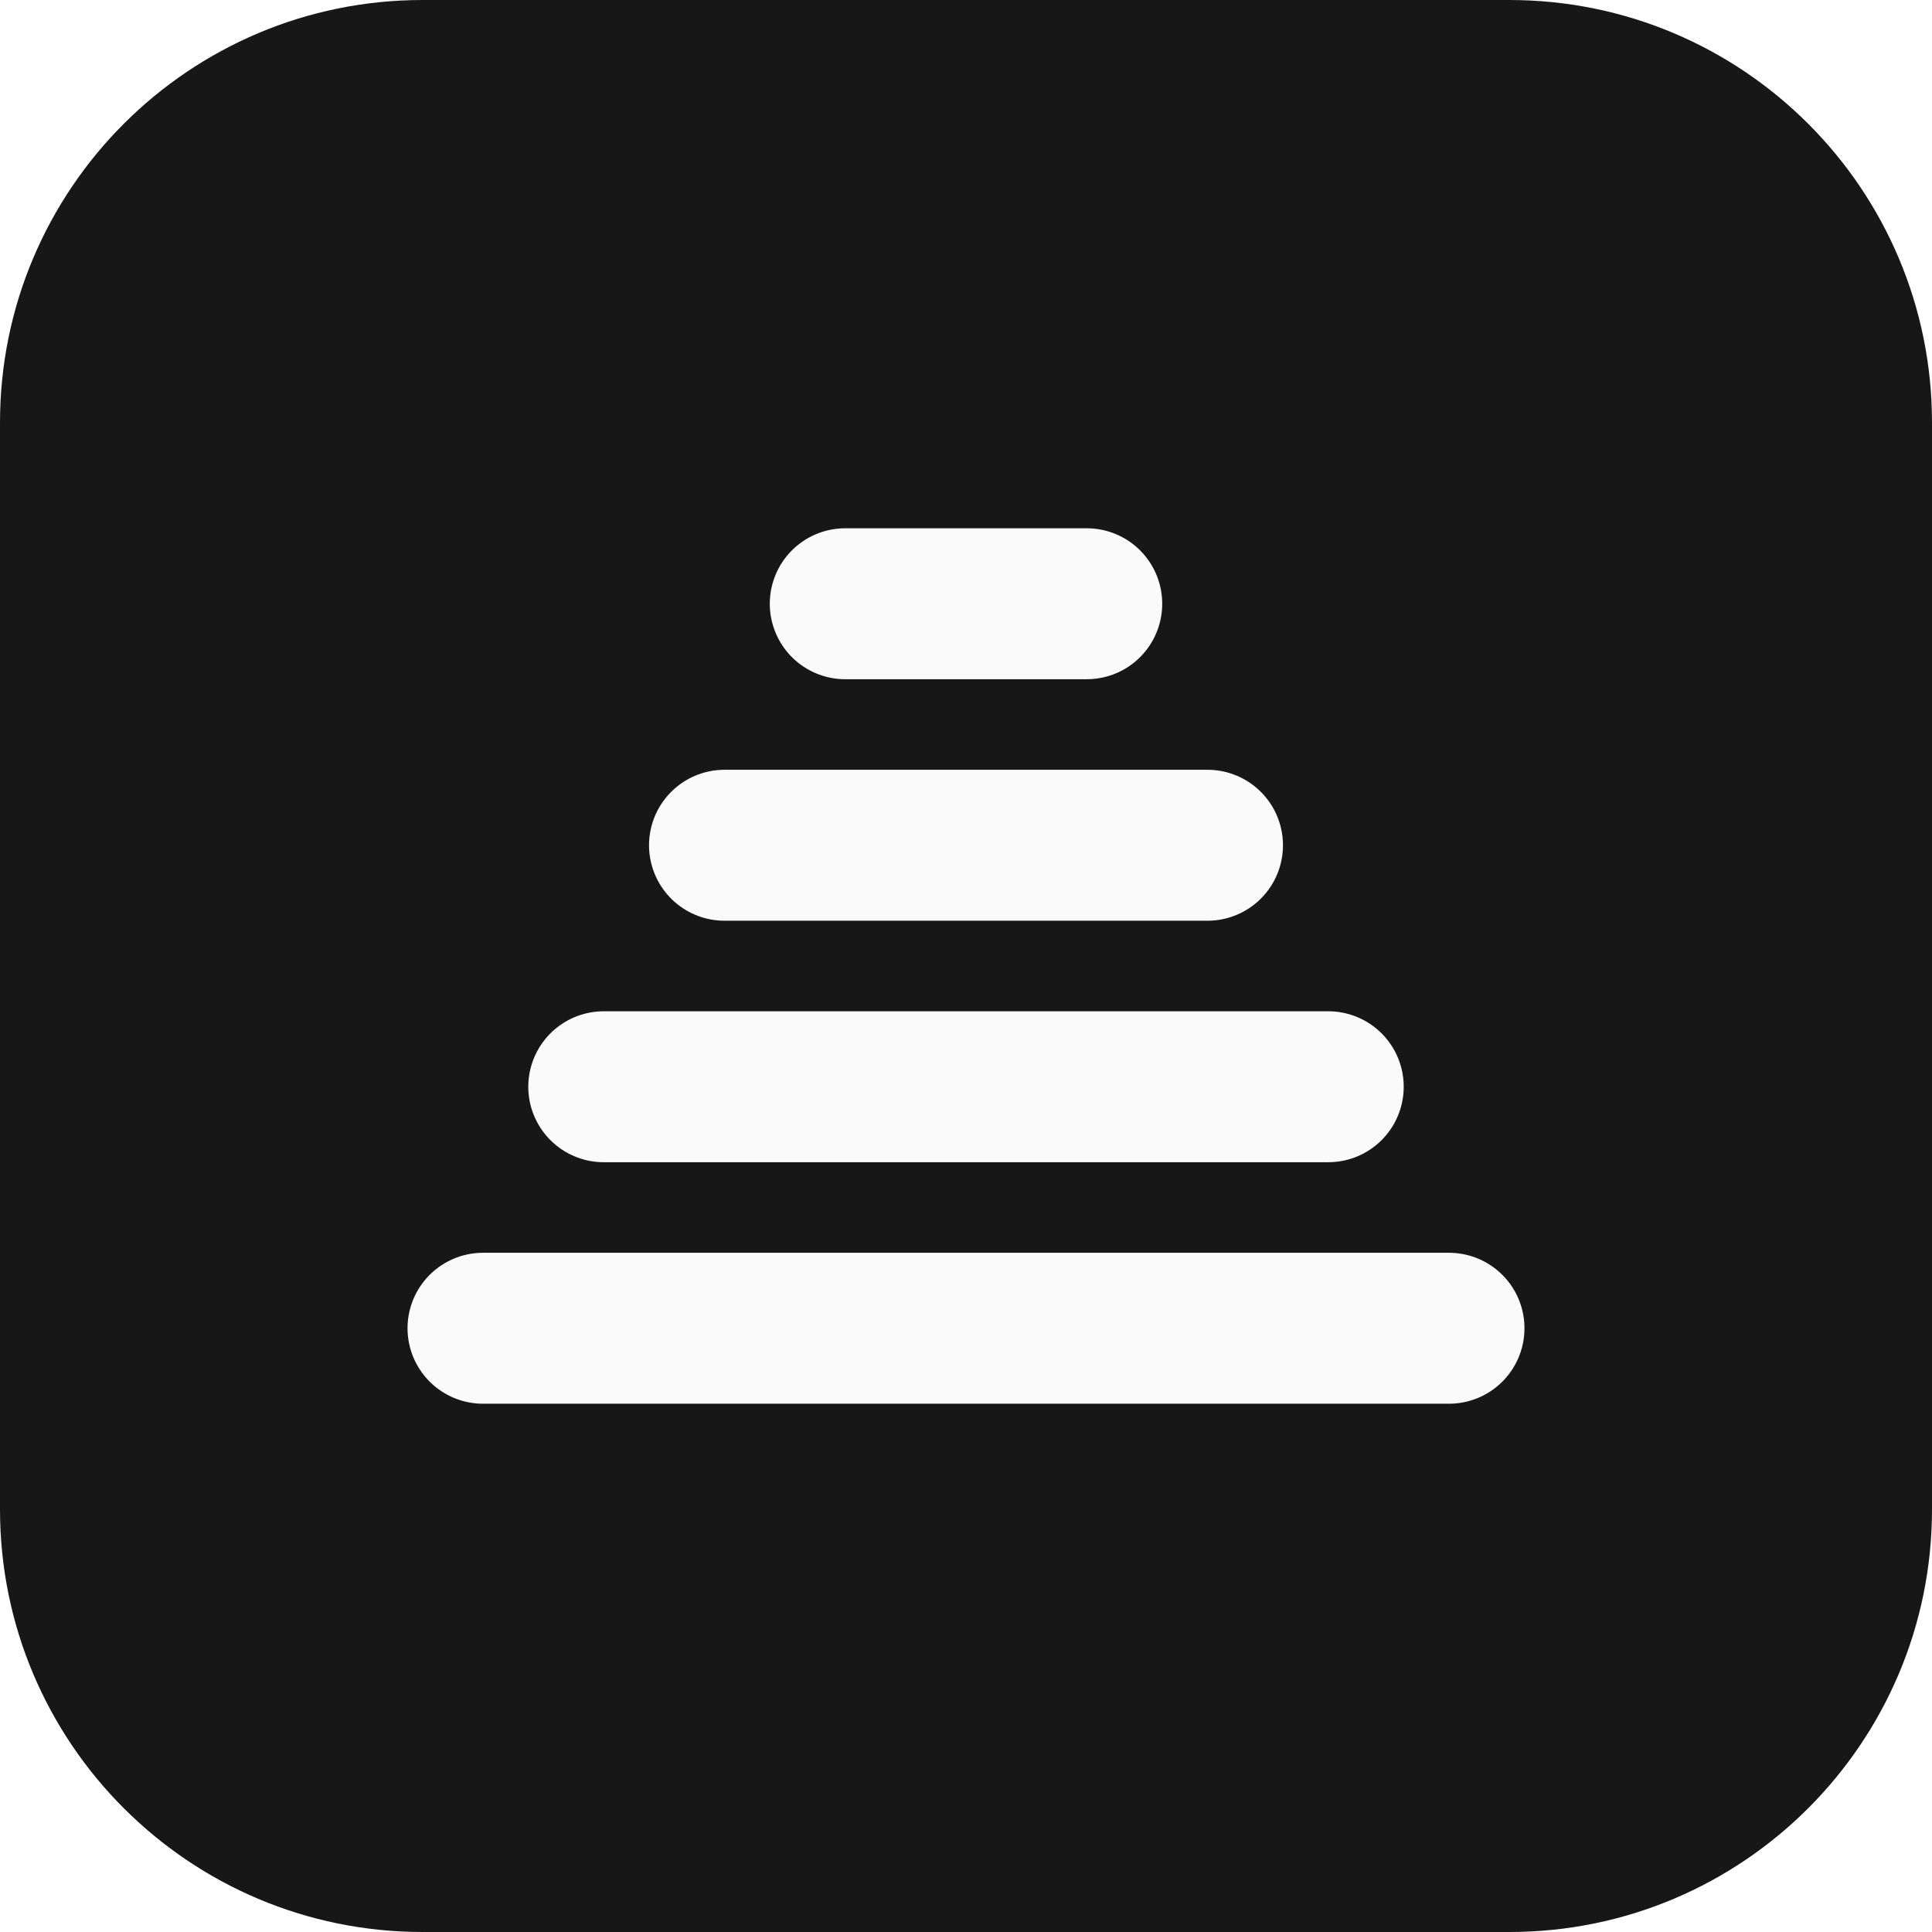
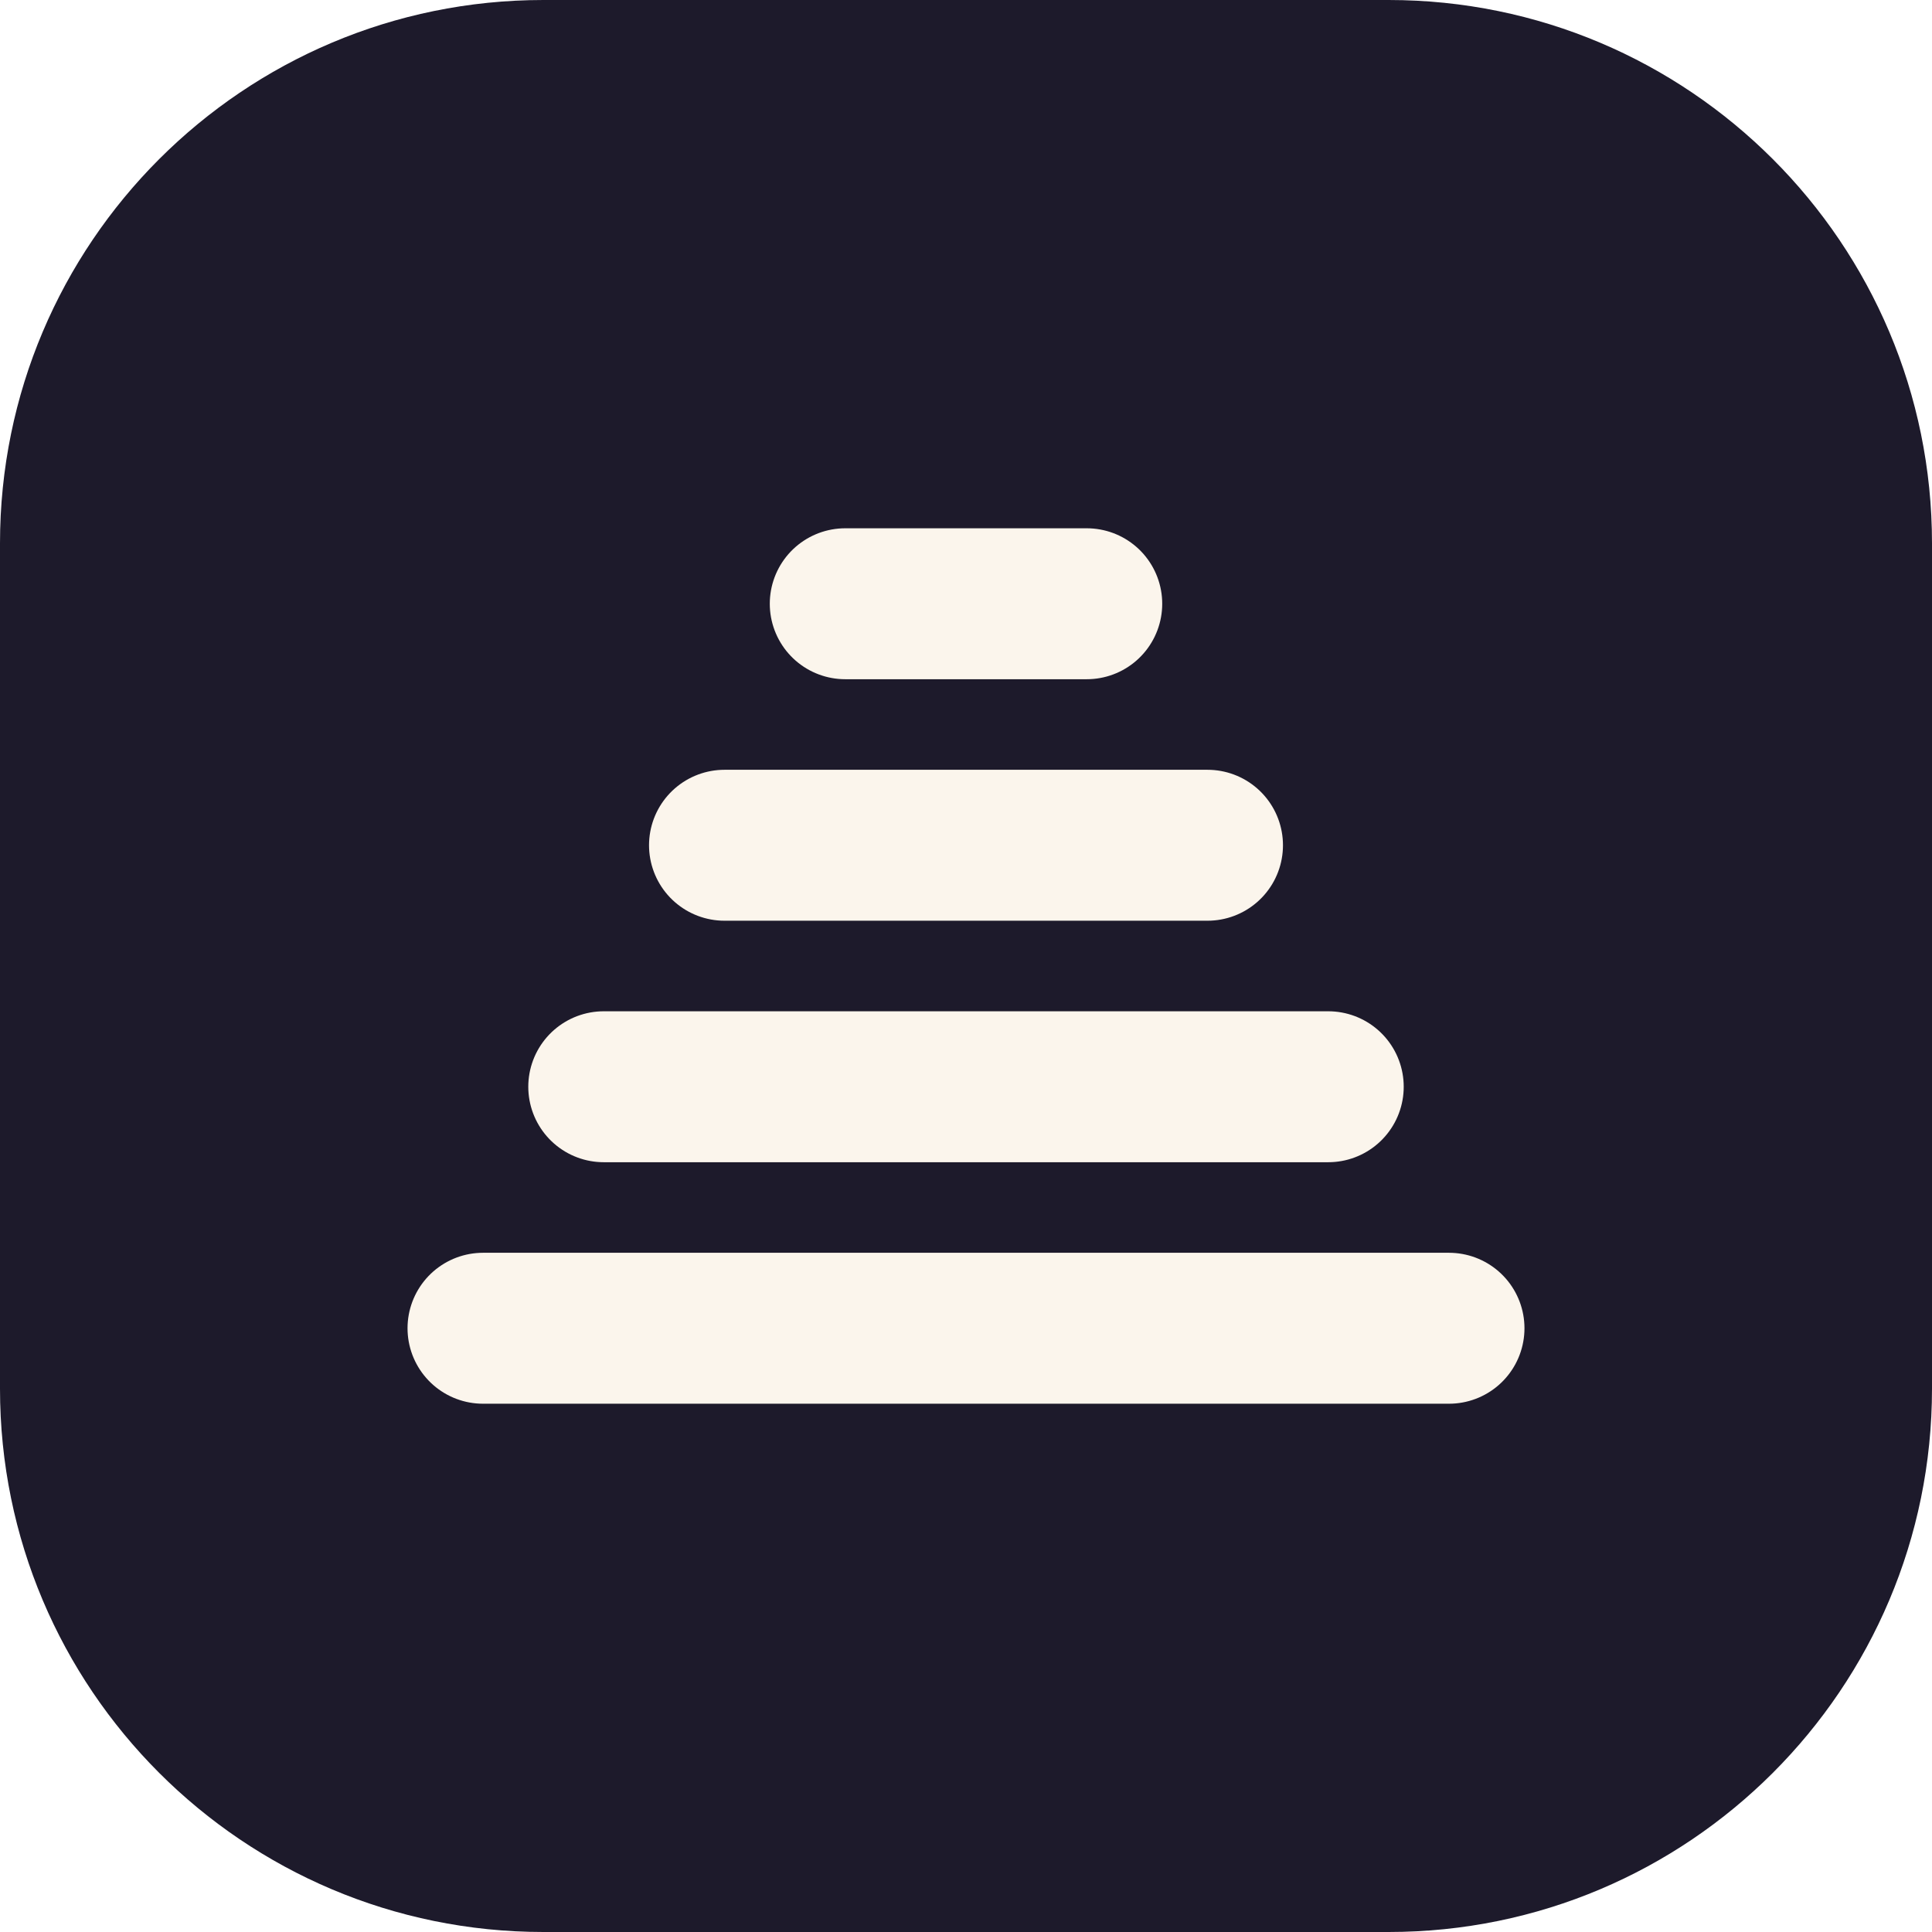
<svg xmlns="http://www.w3.org/2000/svg" viewBox="0 0 32 32">
-   <rect width="32" height="32" rx="7" fill="#171717" />
-   <path d="M8 22h16M10 18h12M12 14h8M14 10h4" stroke="#fafafa" stroke-width="2.5" stroke-linecap="round" />
+   <rect width="32" height="32" rx="9" fill="#1d1a2b" />
+   <path d="M8 22h16M10 18h12M12 14h8M14 10h4" stroke="#fbf5ec" stroke-width="2.5" stroke-linecap="round" />
</svg>
